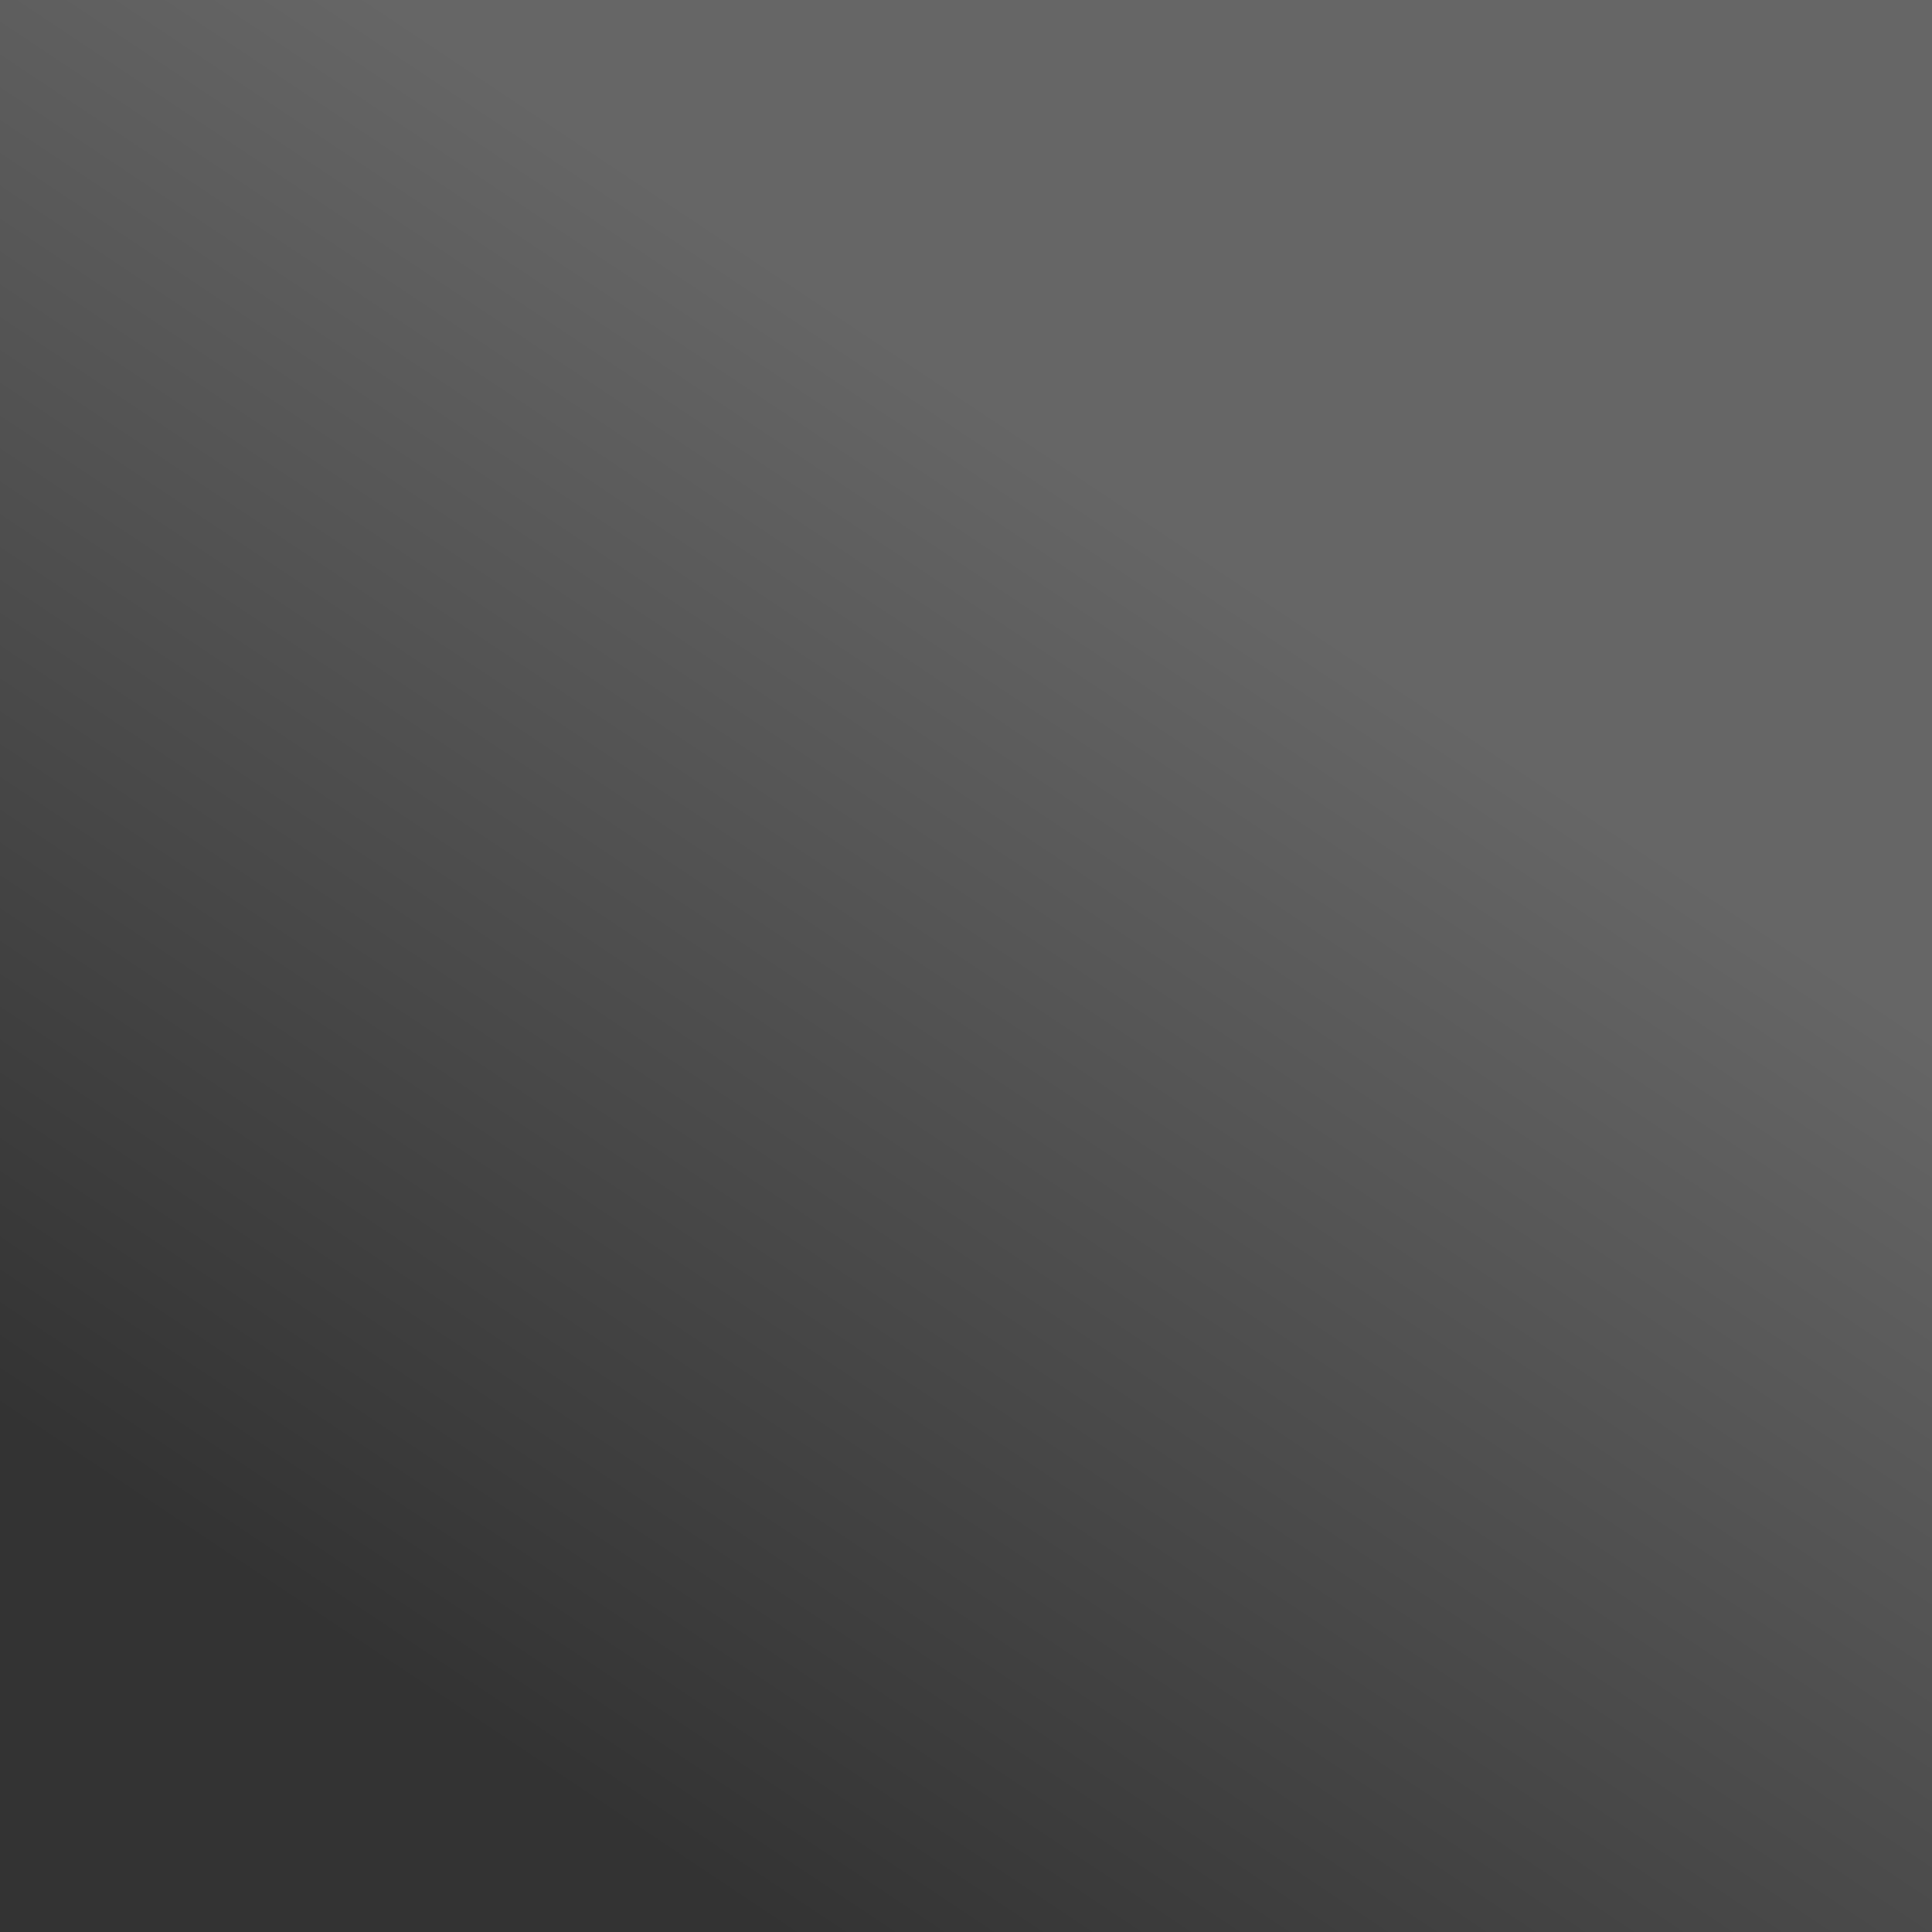
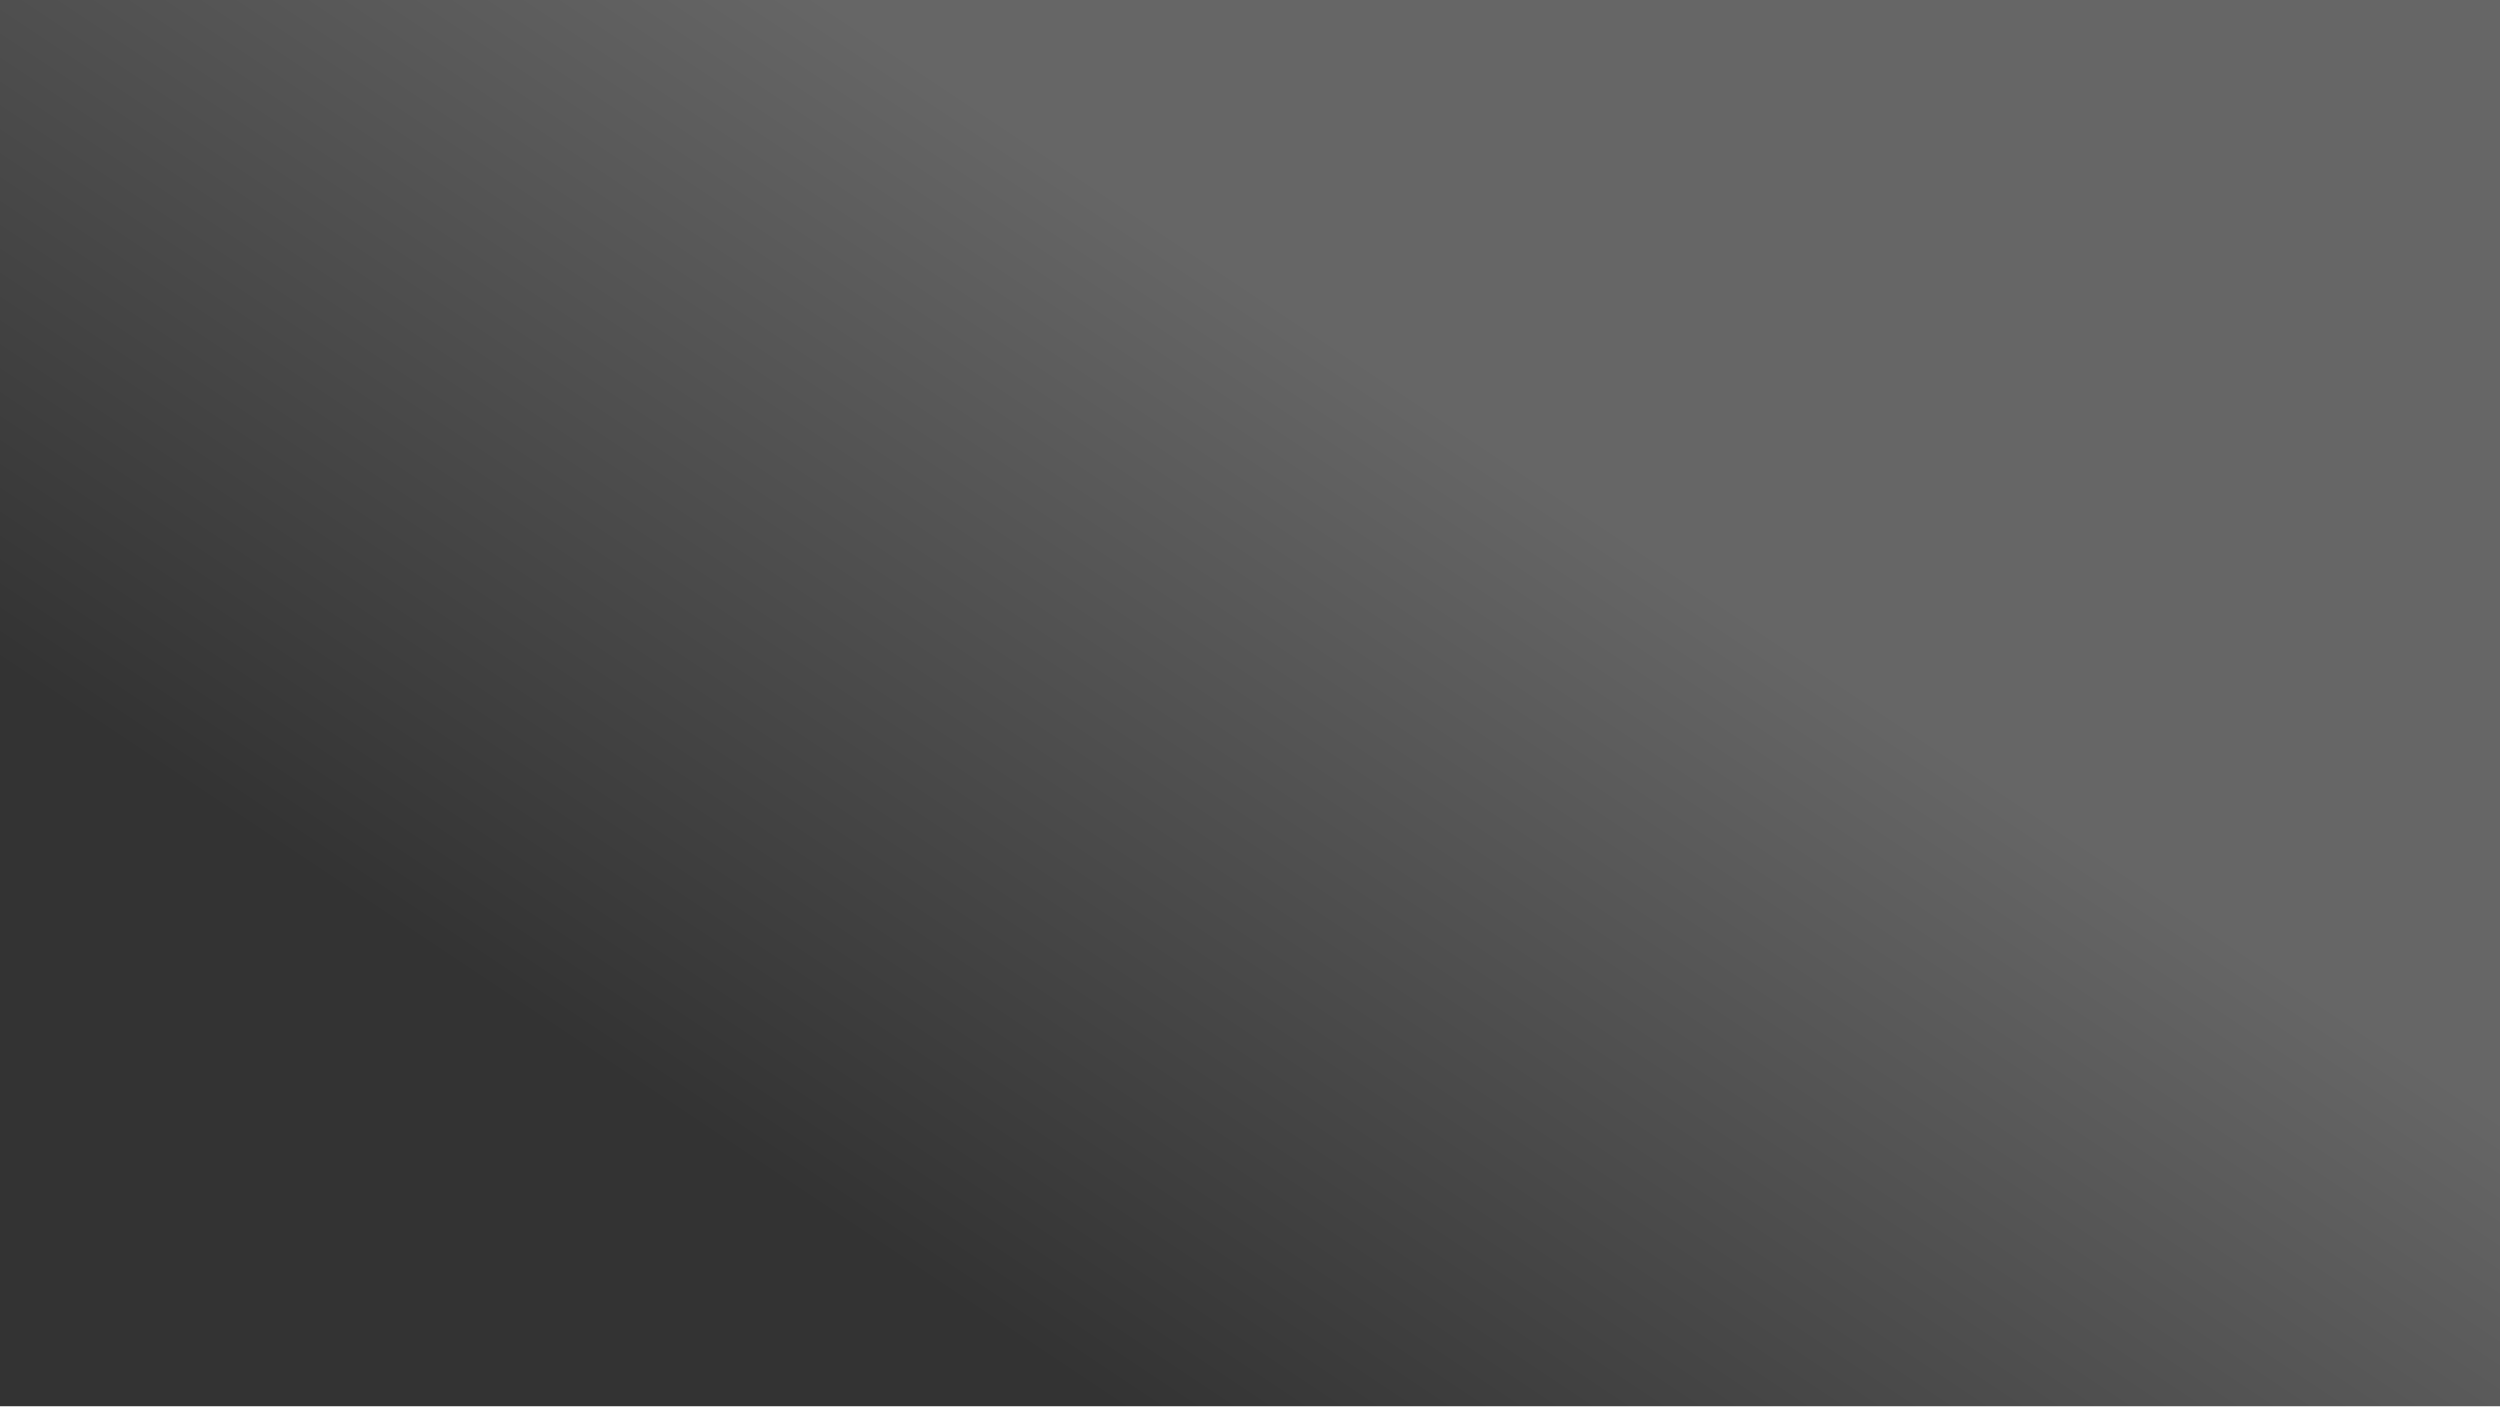
- <svg xmlns="http://www.w3.org/2000/svg" version="1.1" height="100" width="100">
+ <svg xmlns="http://www.w3.org/2000/svg" version="1.1" height="1080" width="1920">
  <defs>
-     <linearGradient x1="10" y1="80" x2="50" y2="20" id="Gradient" gradientUnits="userSpaceOnUse">
+     <linearGradient x1="528" y1="864" x2="960" y2="216" id="Gradient" gradientUnits="userSpaceOnUse">
      <stop style="stop-color:#333;stop-opacity:1" offset="0" />
      <stop style="stop-color:#666;stop-opacity:1" offset="1" />
    </linearGradient>
  </defs>
-   <path style="fill:url(#Gradient)" d="M 0,0 100,0 100,100 0,100 z" />
+   <path style="fill:url(#Gradient)" d="M 0,0 1920,0 1920,1080 0,1080 z" />
</svg>
